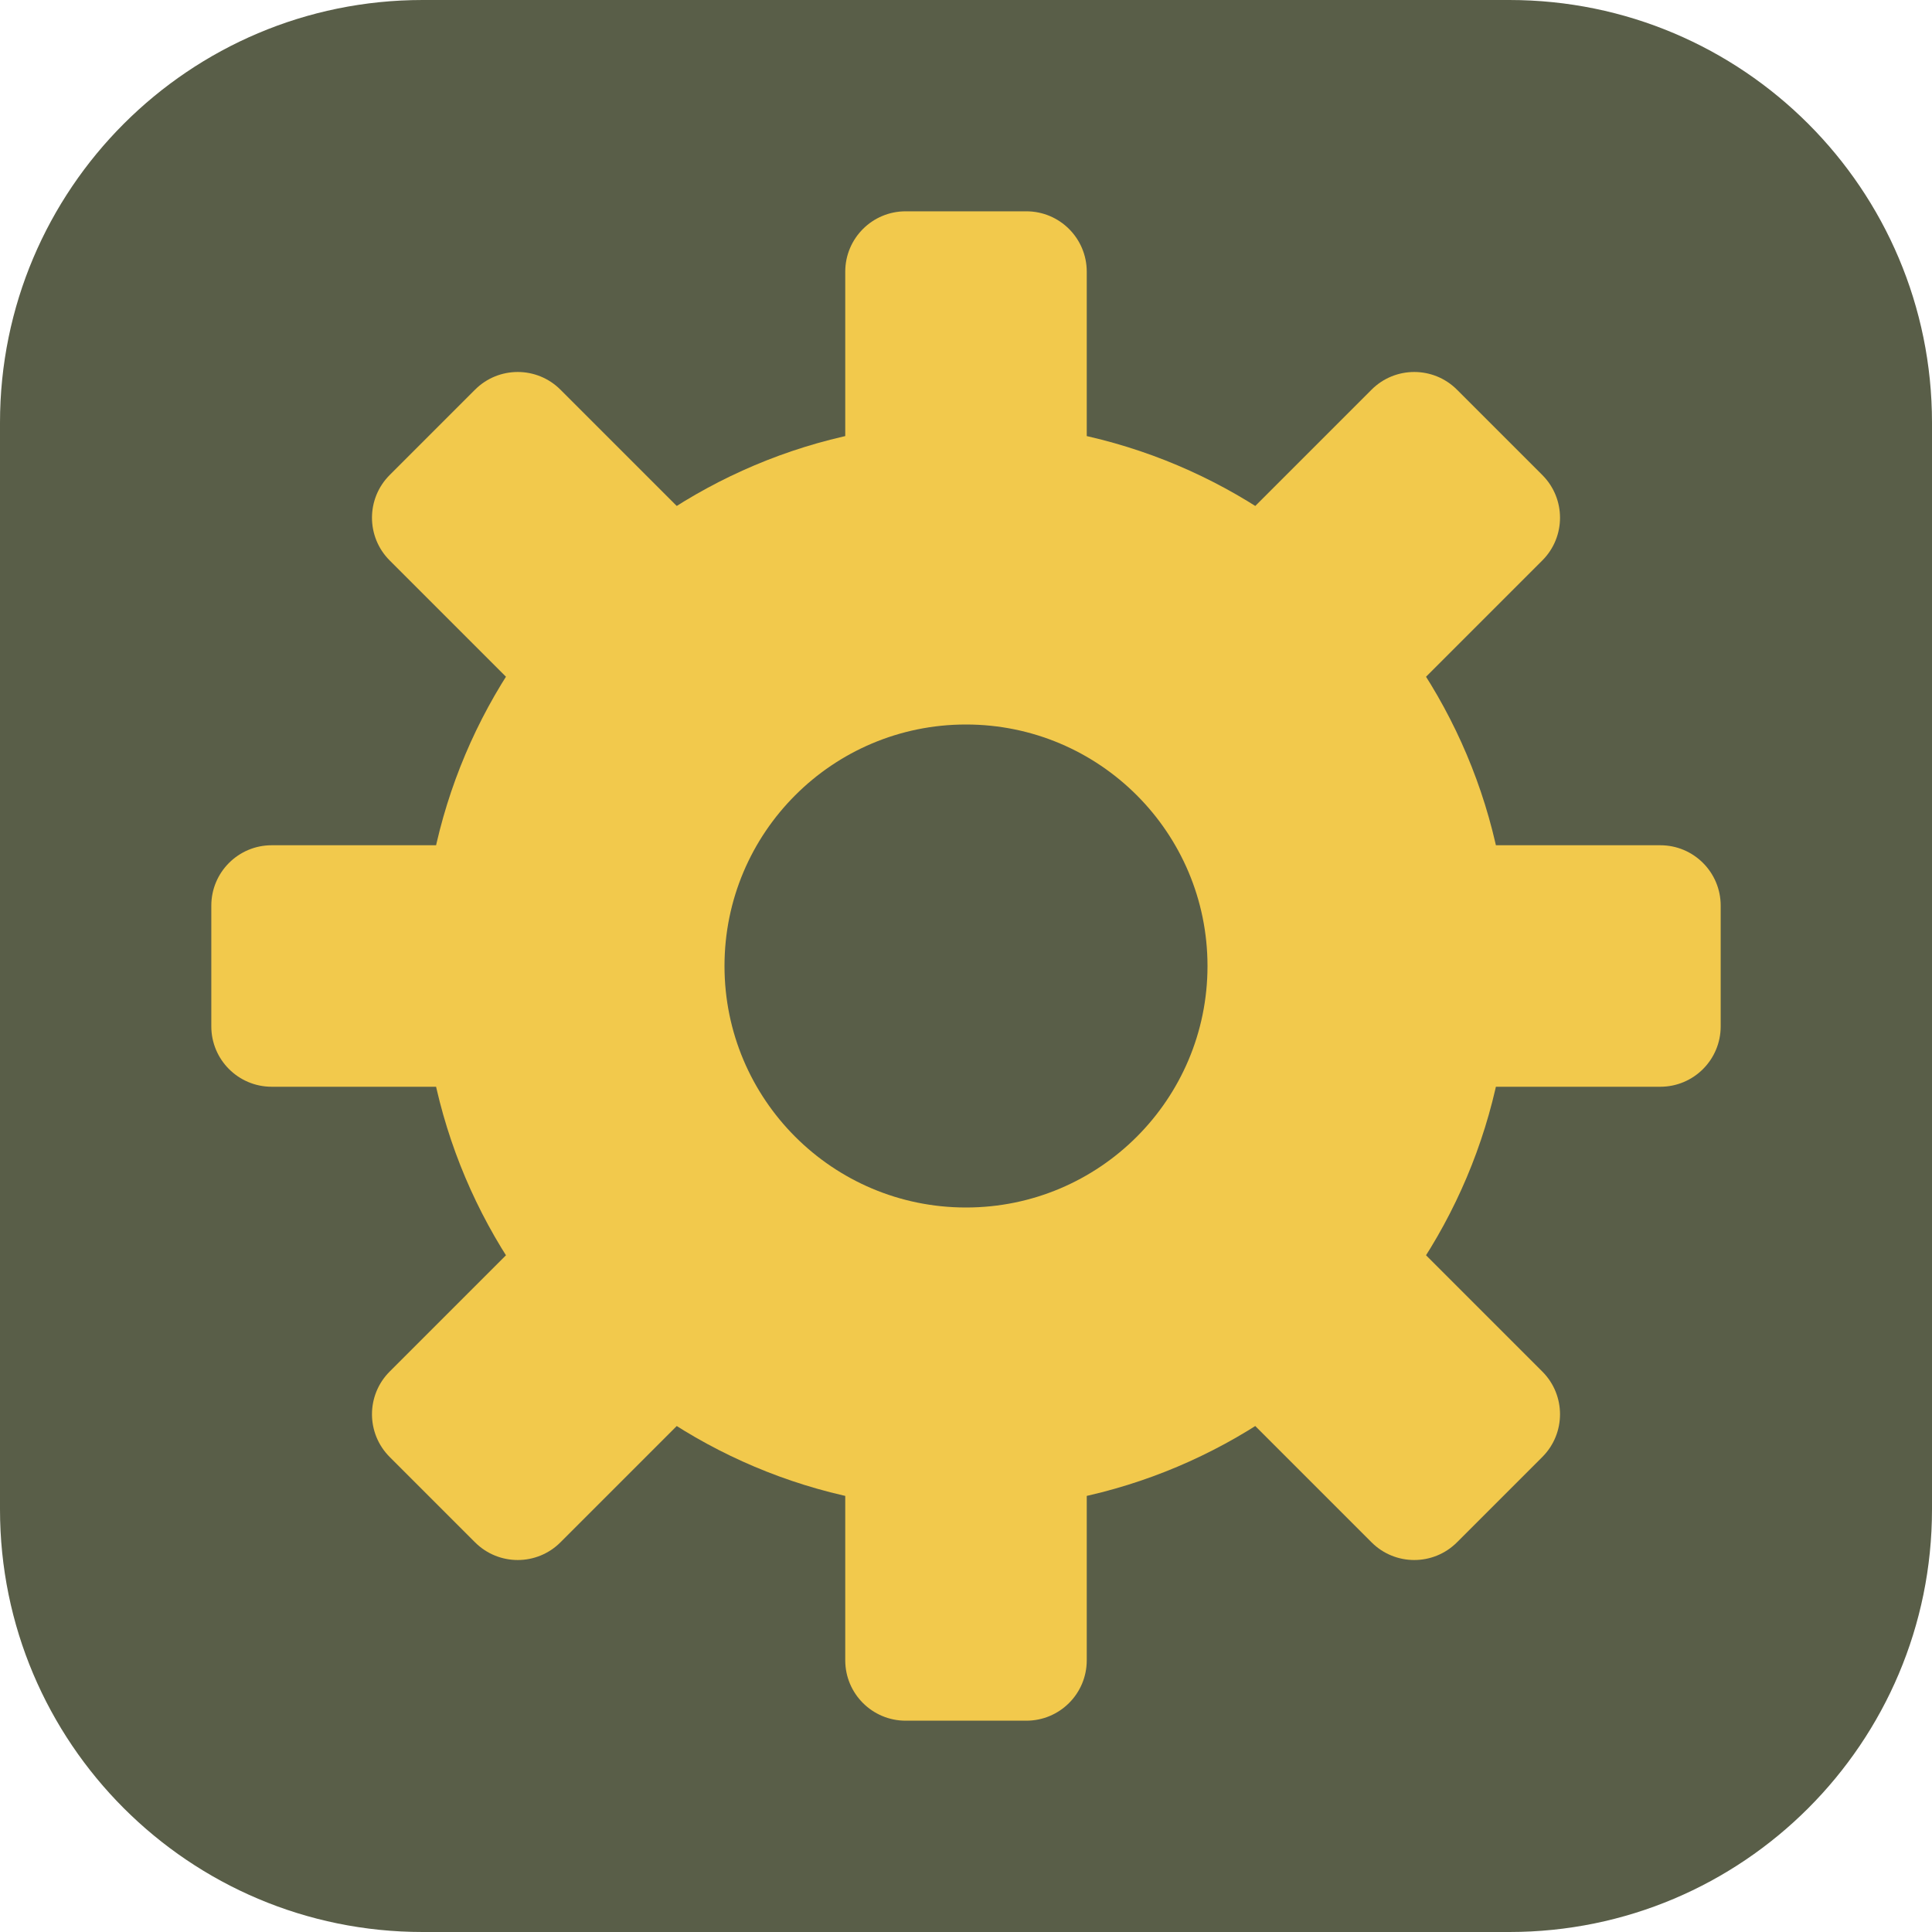
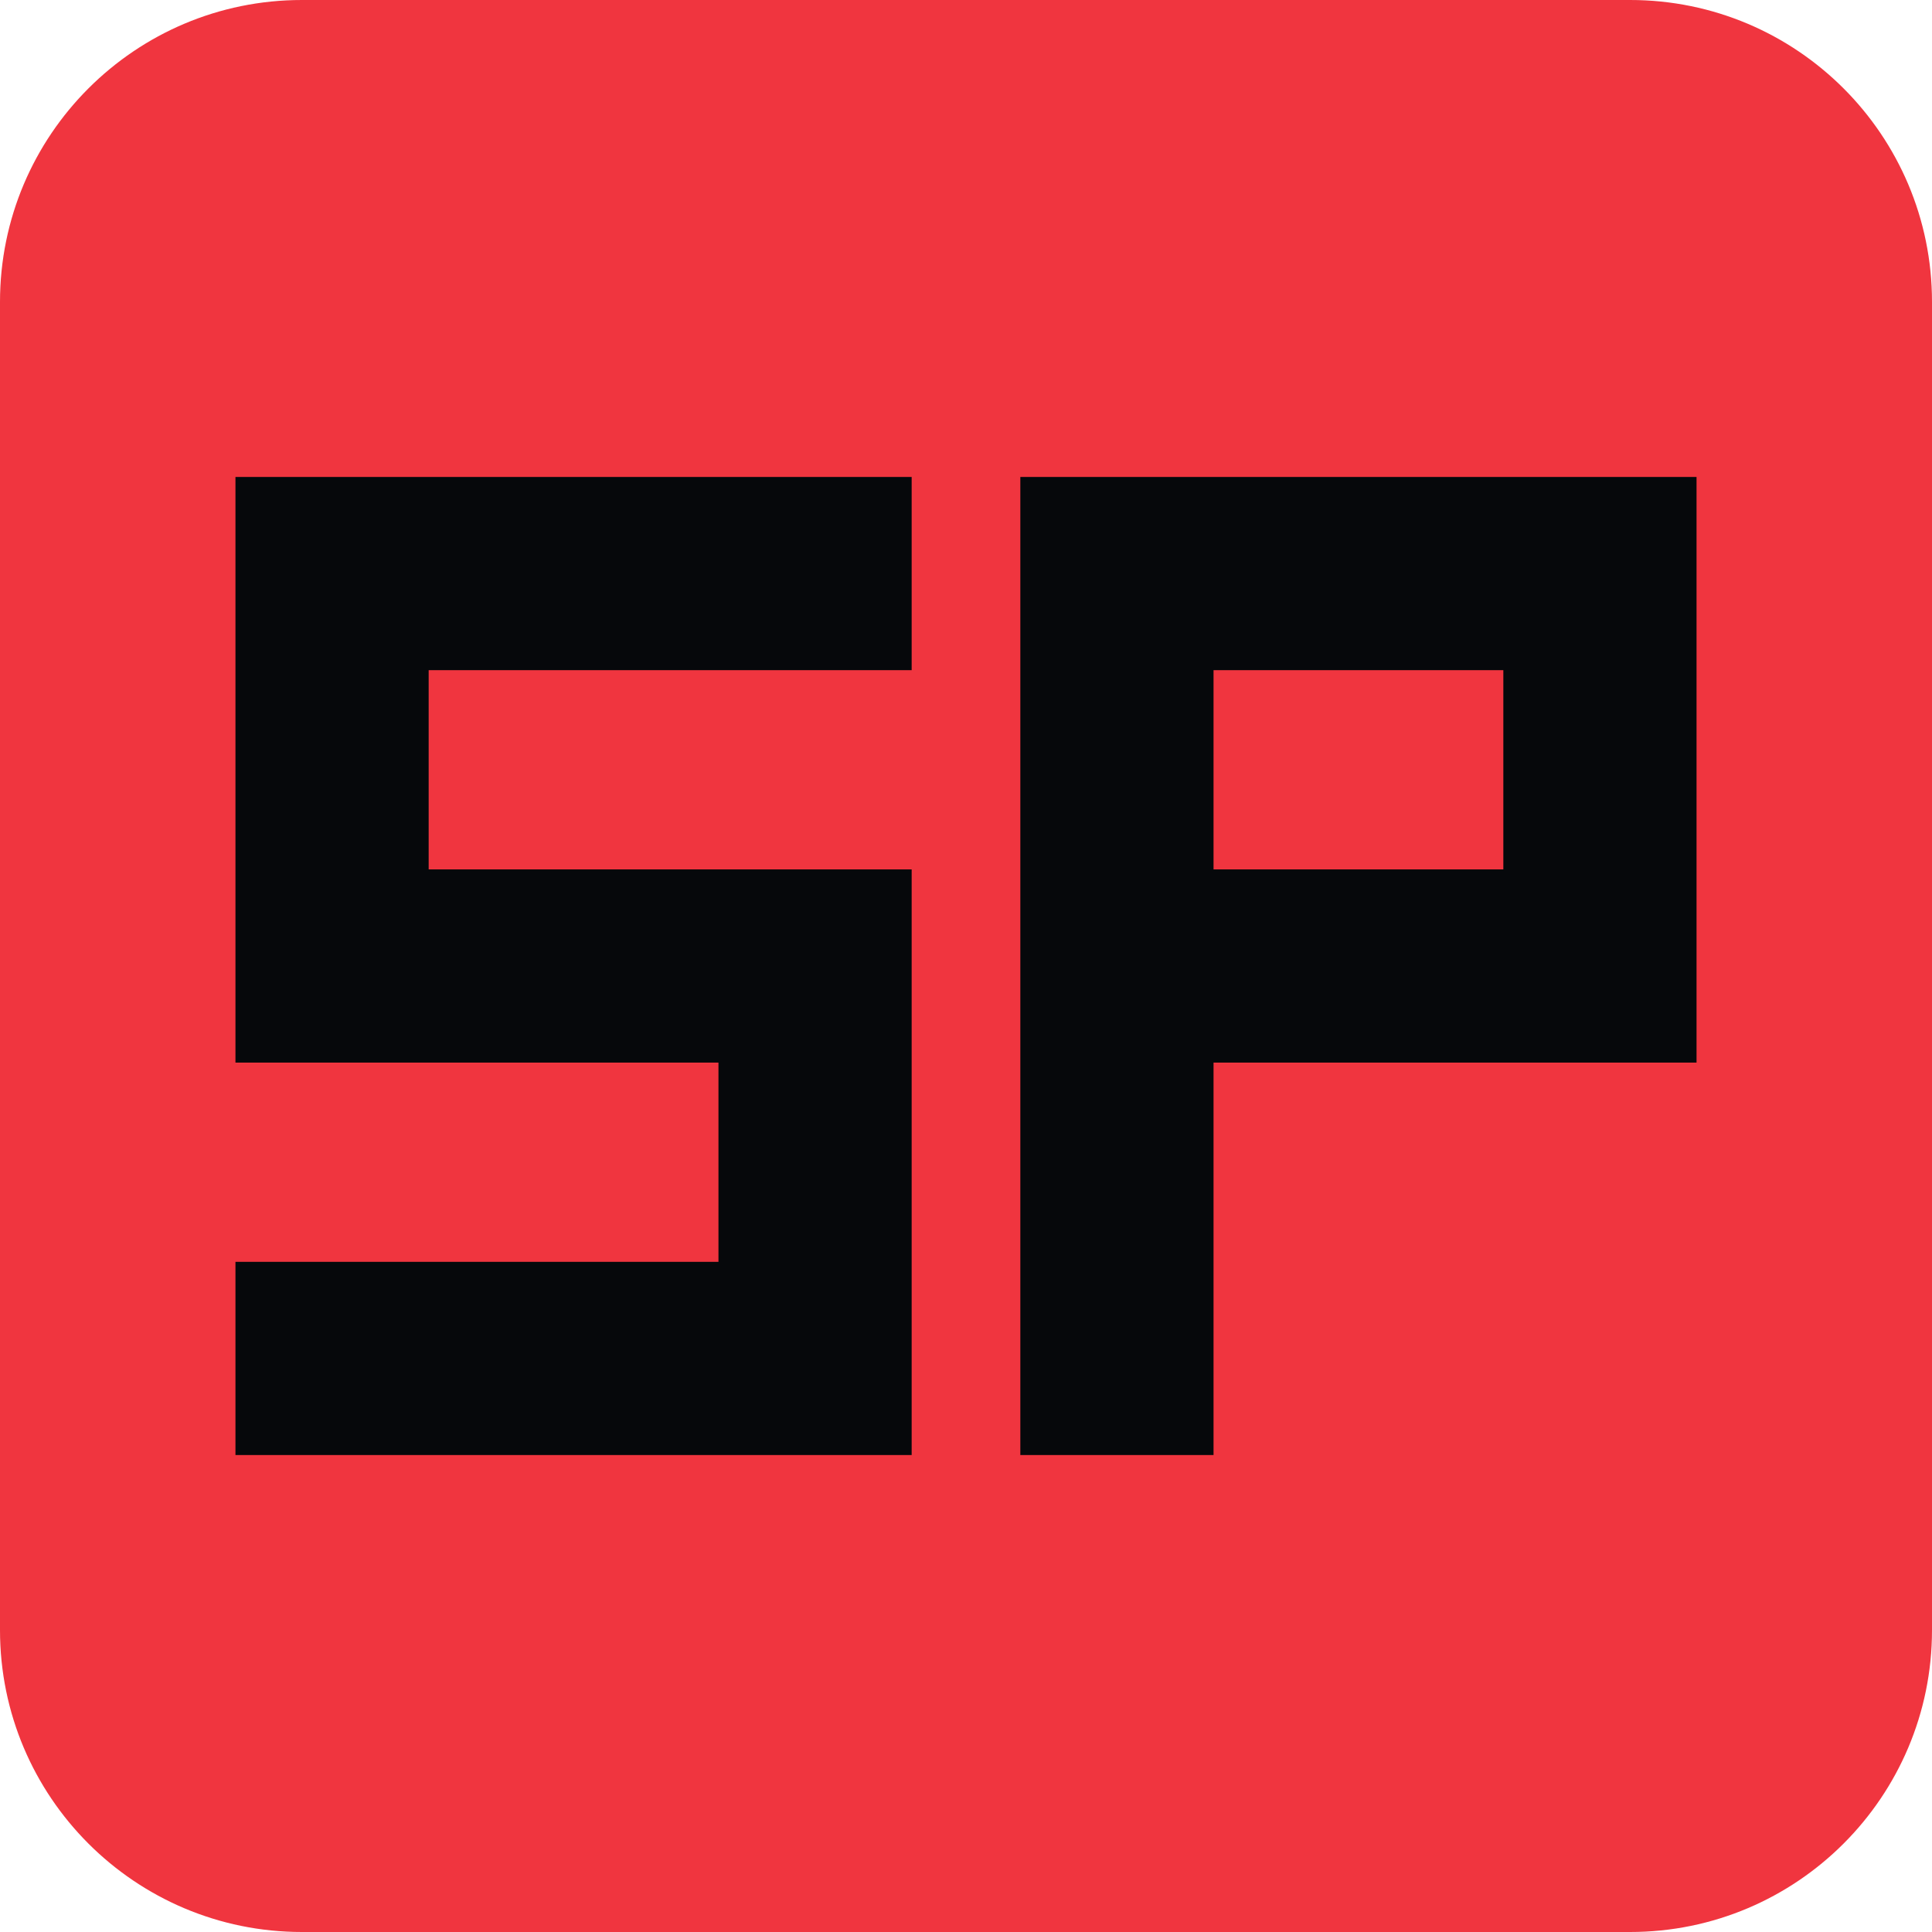
<svg xmlns="http://www.w3.org/2000/svg" viewBox="0 0 32 32">
-   <rect width="32" height="32" rx="7" fill="#595E48" />
-   <g fill="#f2c94c">
-     <rect x="14" y="3.5" width="4" height="6" rx="1" />
-     <rect x="14" y="3.5" width="4" height="6" rx="1" transform="rotate(45 16 16)" />
-     <rect x="14" y="3.5" width="4" height="6" rx="1" transform="rotate(90 16 16)" />
-     <rect x="14" y="3.5" width="4" height="6" rx="1" transform="rotate(135 16 16)" />
-     <rect x="14" y="3.5" width="4" height="6" rx="1" transform="rotate(180 16 16)" />
-     <rect x="14" y="3.5" width="4" height="6" rx="1" transform="rotate(225 16 16)" />
-     <rect x="14" y="3.5" width="4" height="6" rx="1" transform="rotate(270 16 16)" />
-     <rect x="14" y="3.5" width="4" height="6" rx="1" transform="rotate(315 16 16)" />
-     <circle cx="16" cy="16" r="9" />
+   <rect width="32" height="32" rx="5" fill="#f0353f" />
+   <g fill="none" stroke="#06080b" stroke-width="3.2" stroke-linejoin="miter" stroke-linecap="square">
+     <path d="M13.5 9.5 H5.5 V16 H13.5 V22.5 H5.5" />
+     <path d="M18.5 22.5 V9.5 H26.5 V16 H18.5" />
  </g>
-   <circle cx="16" cy="16" r="4" fill="#595E48" />
</svg>
